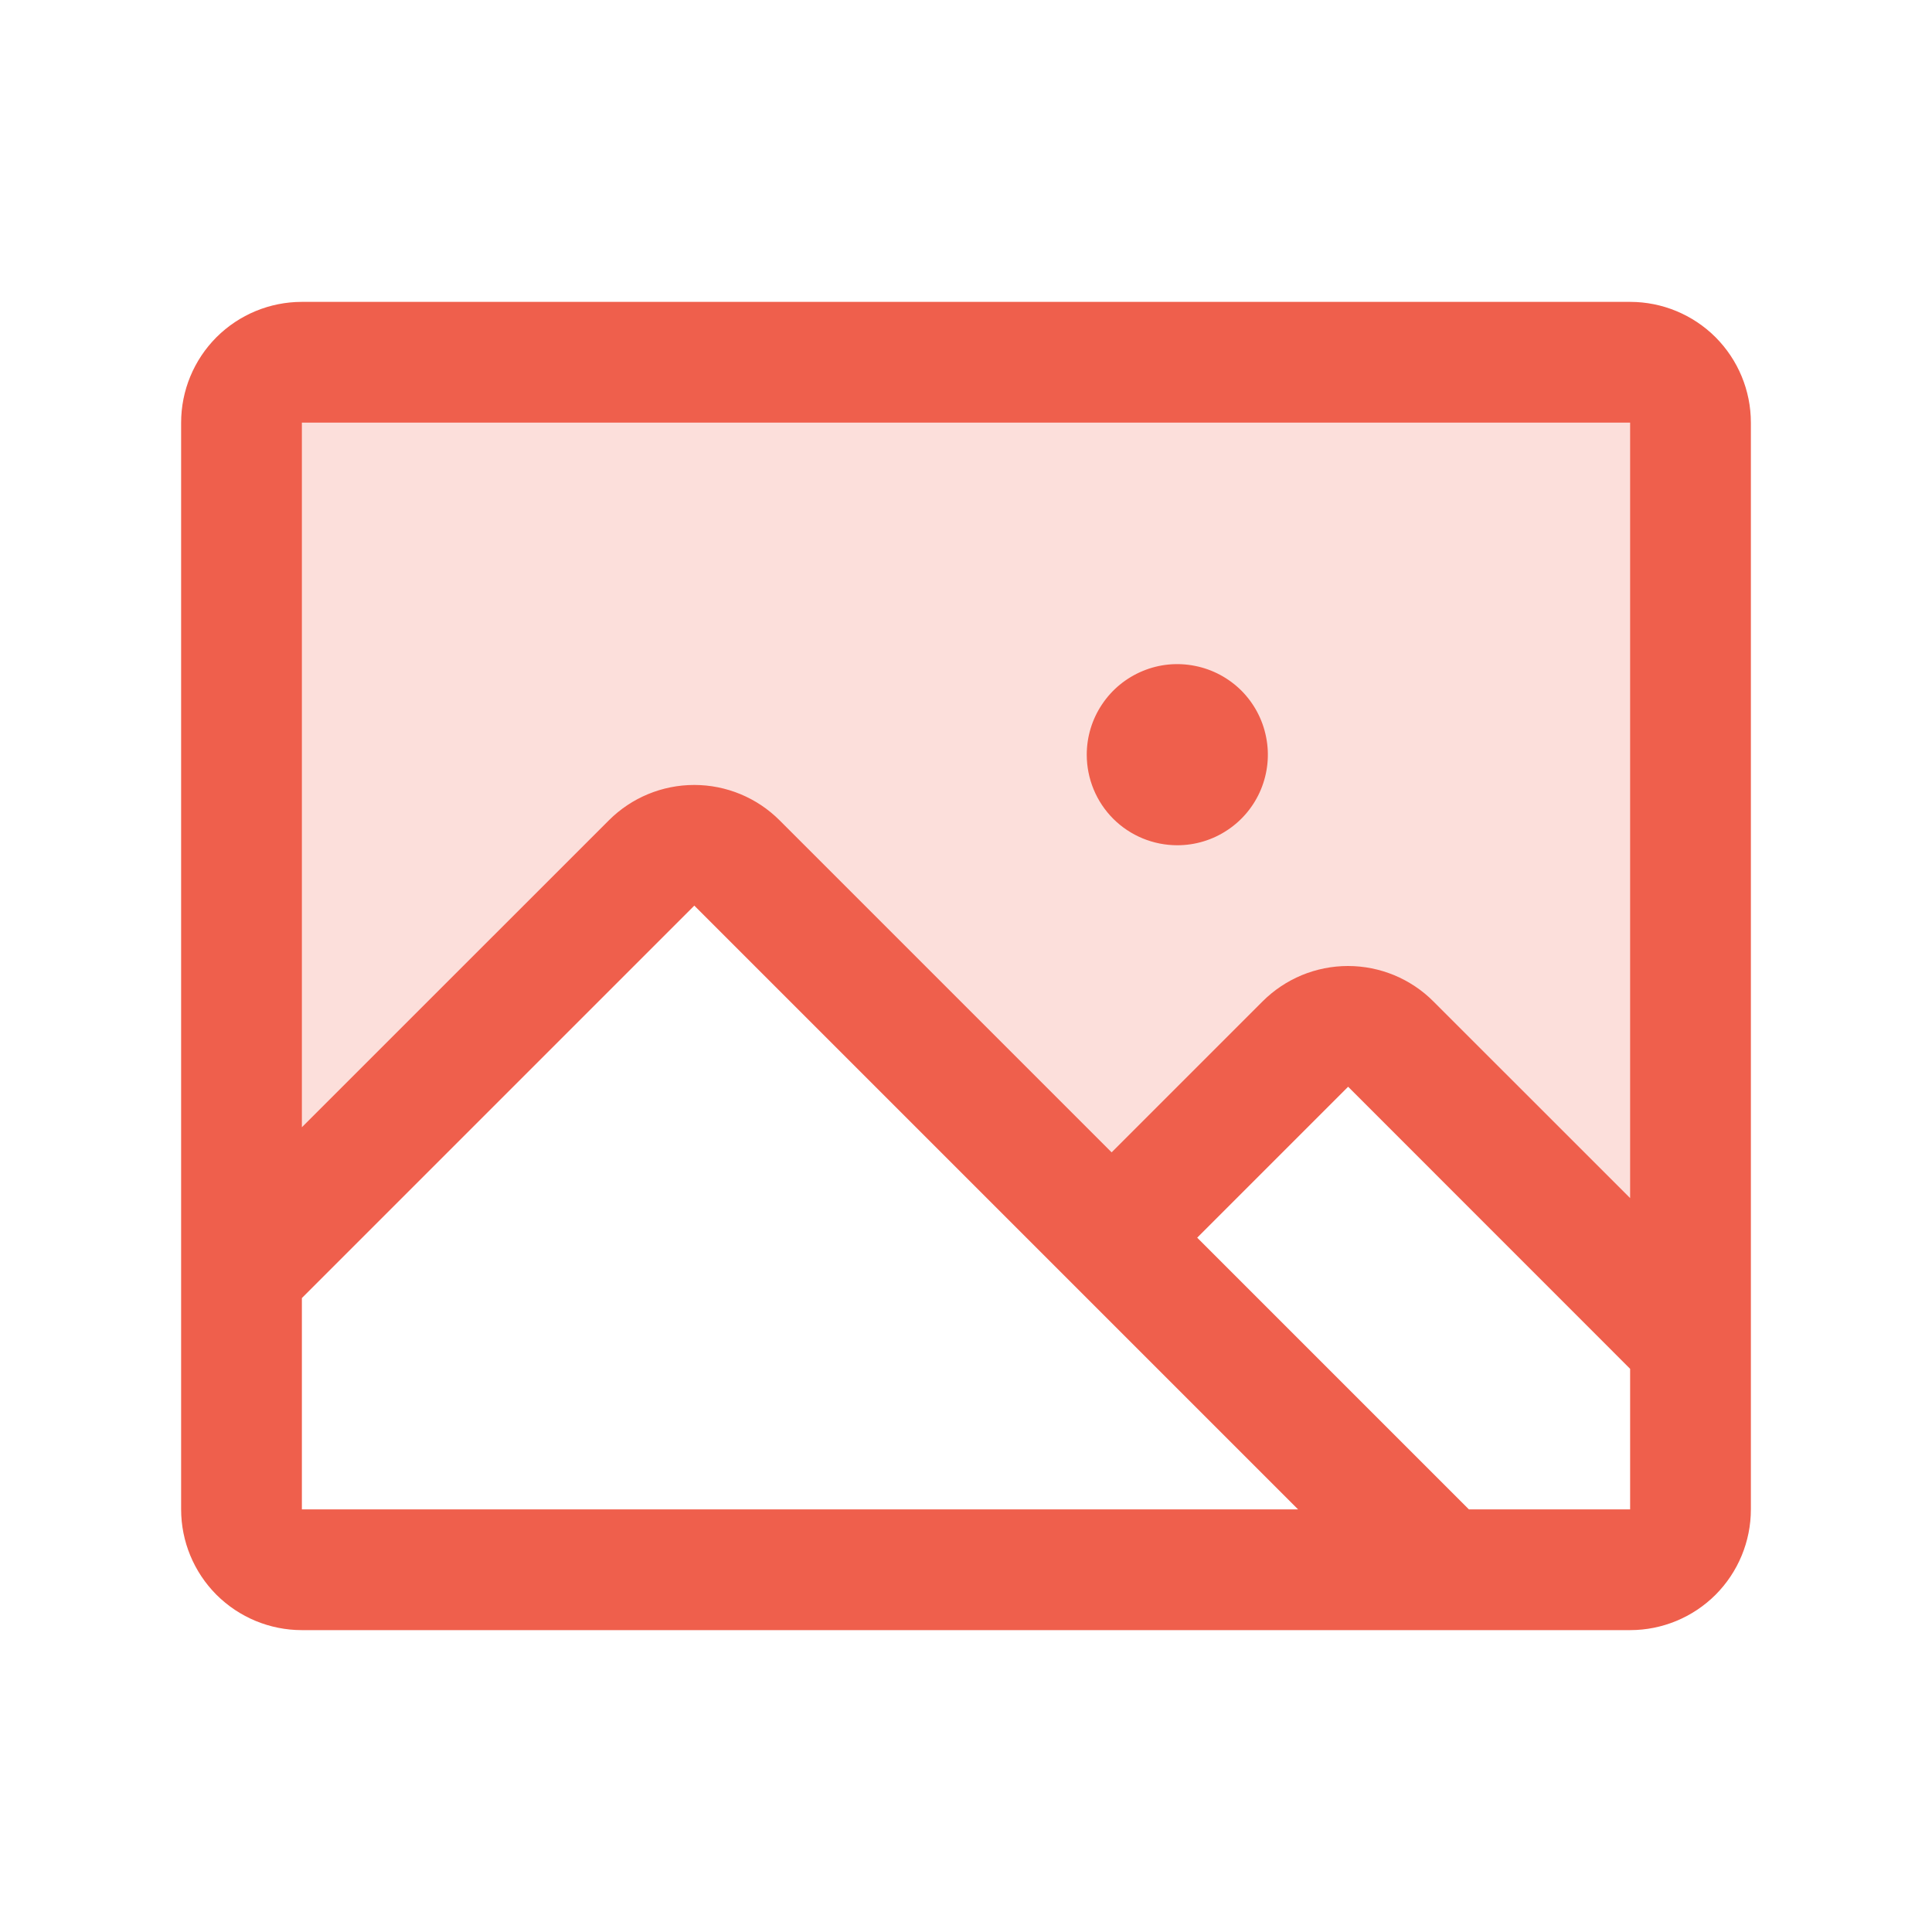
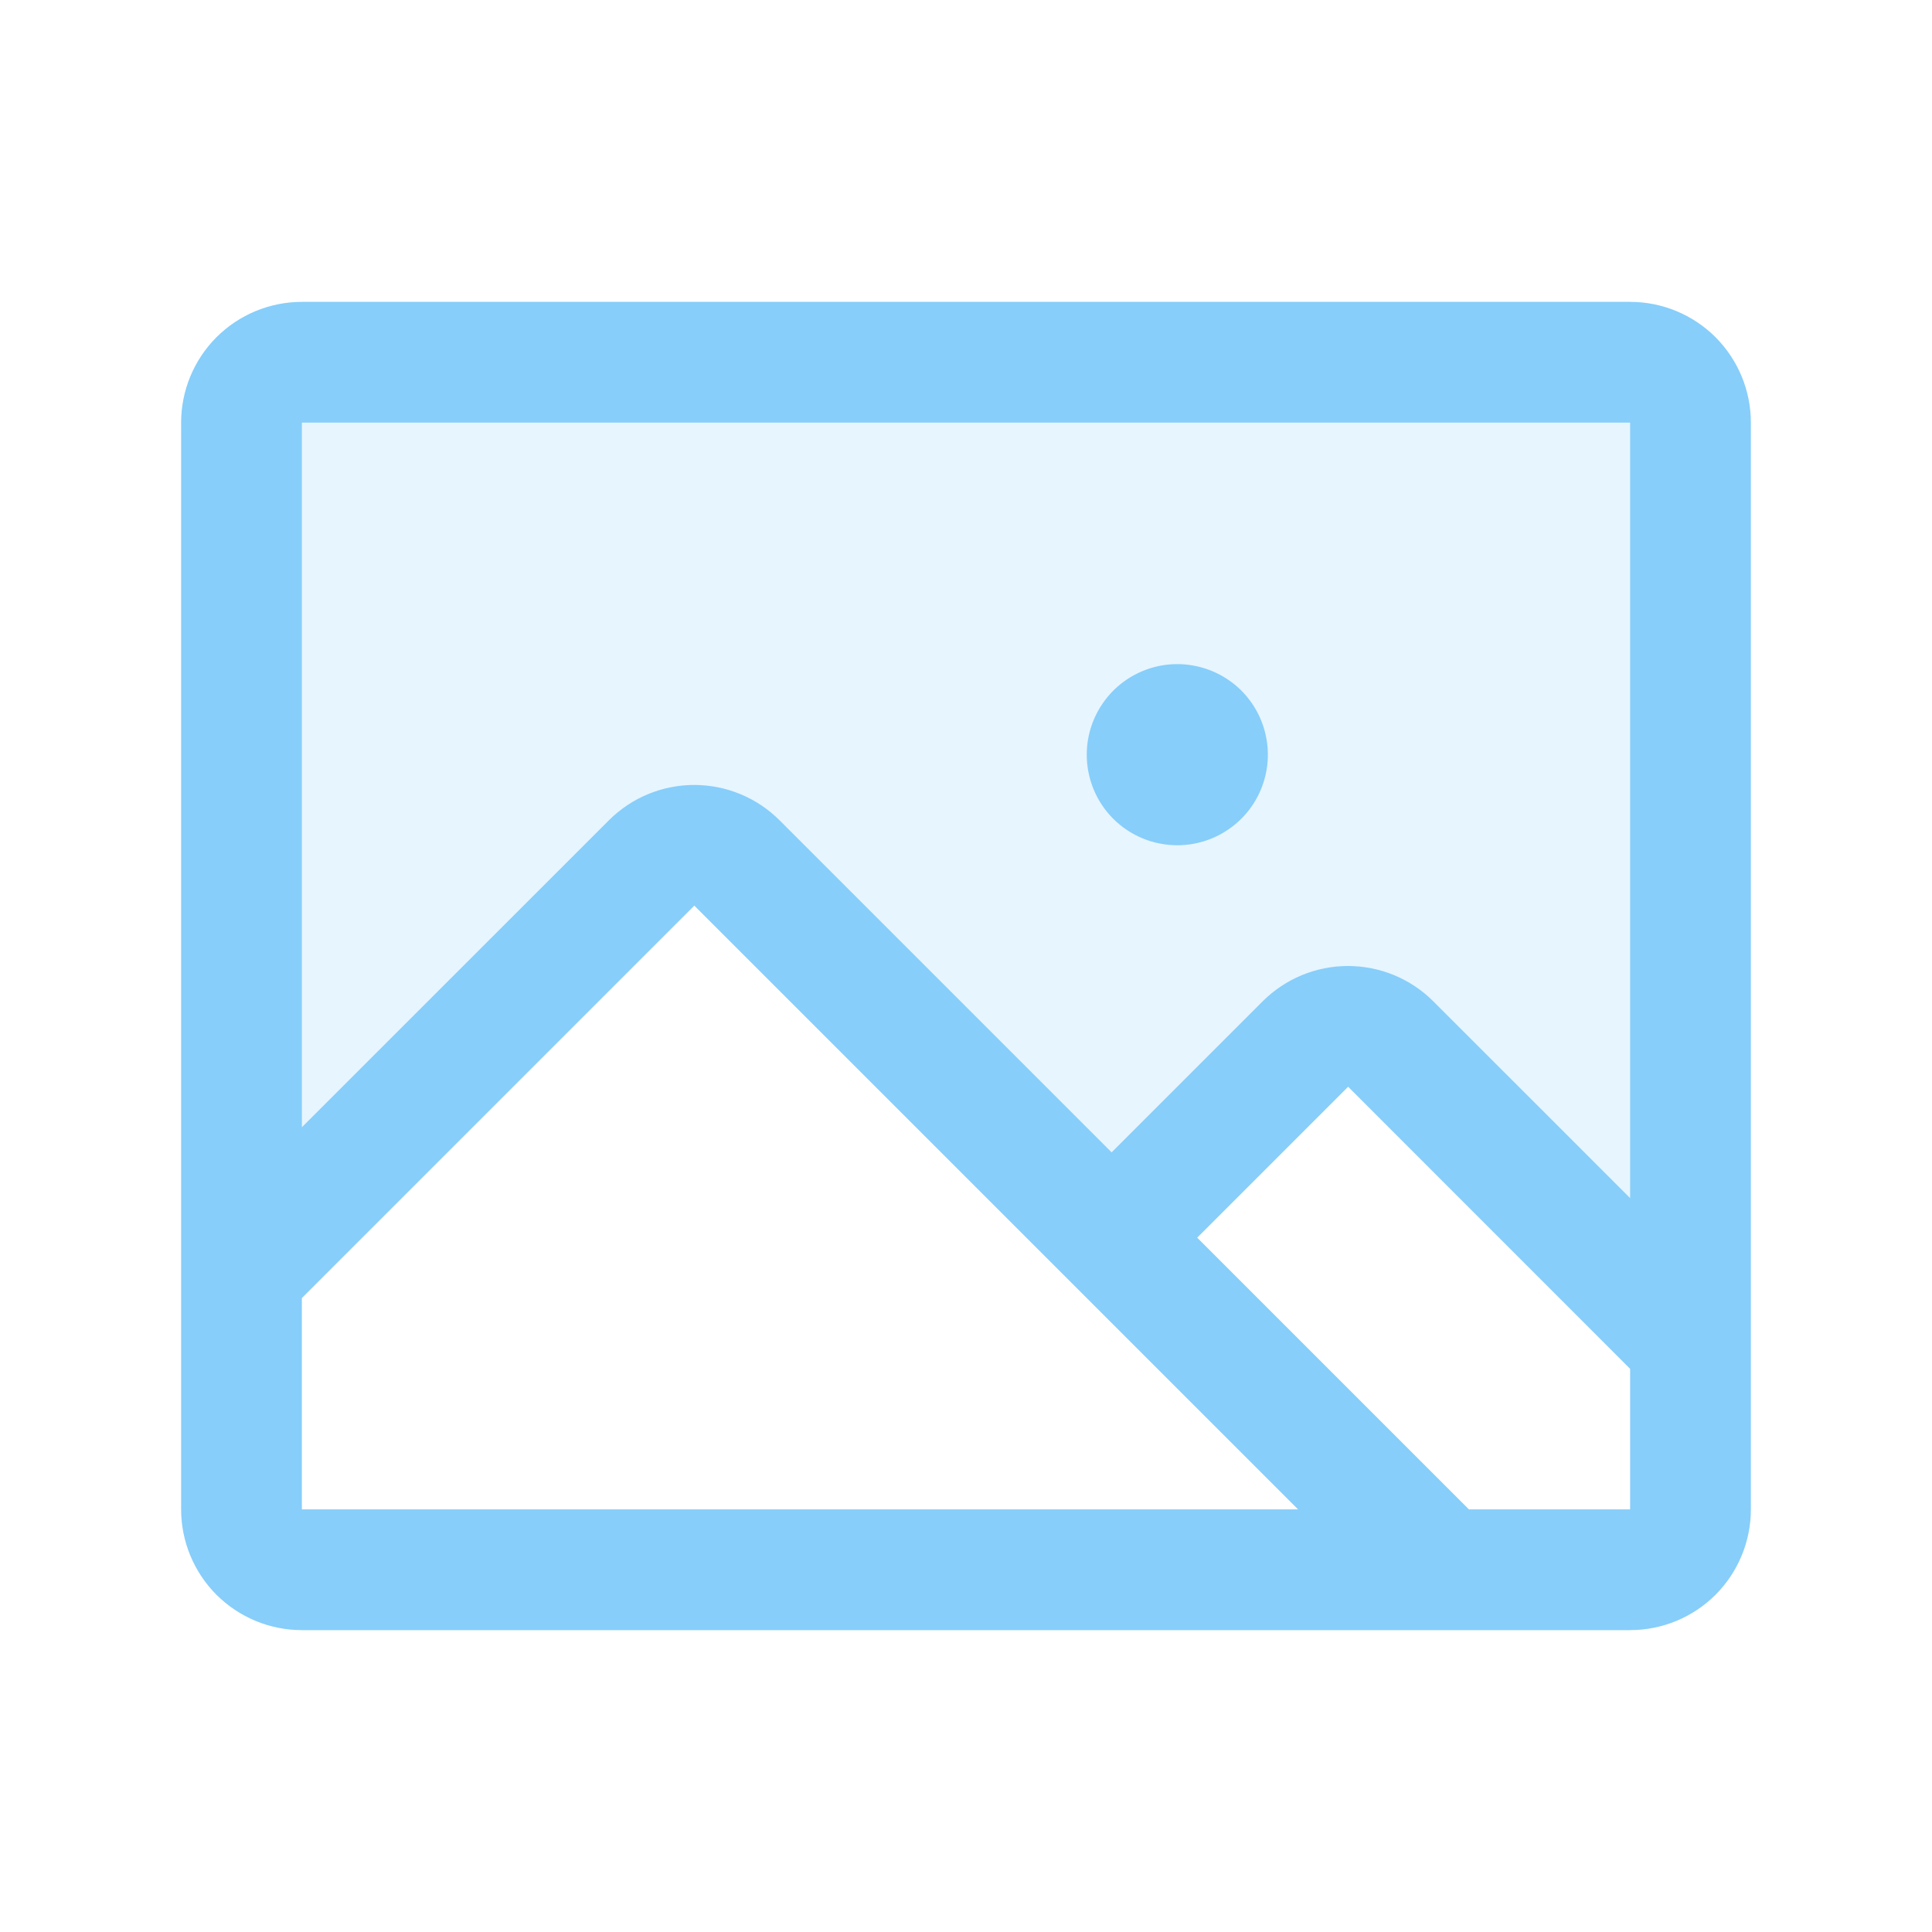
<svg xmlns="http://www.w3.org/2000/svg" width="24" height="24" viewBox="0 0 24 24" fill="none">
-   <path opacity="0.2" d="M21 5.25V16.693L17.276 12.969C17.136 12.829 16.945 12.75 16.746 12.75C16.547 12.75 16.357 12.829 16.216 12.969L13.81 15.375L9.156 10.719C9.086 10.65 9.003 10.594 8.912 10.557C8.821 10.519 8.724 10.499 8.625 10.499C8.526 10.499 8.429 10.519 8.338 10.557C8.247 10.594 8.164 10.65 8.094 10.719L3 15.815V5.25C3 5.051 3.079 4.86 3.22 4.72C3.36 4.579 3.551 4.5 3.75 4.5H20.25C20.449 4.5 20.64 4.579 20.78 4.72C20.921 4.86 21 5.051 21 5.25Z" fill="#EF5F4C" />
-   <path d="M20.25 3.75H3.75C3.352 3.75 2.971 3.908 2.689 4.189C2.408 4.471 2.25 4.852 2.25 5.25V18.75C2.25 19.148 2.408 19.529 2.689 19.811C2.971 20.092 3.352 20.25 3.75 20.25H20.25C20.648 20.25 21.029 20.092 21.311 19.811C21.592 19.529 21.75 19.148 21.75 18.75V5.25C21.75 4.852 21.592 4.471 21.311 4.189C21.029 3.908 20.648 3.75 20.25 3.75ZM20.25 5.25V14.883L17.806 12.44C17.667 12.3 17.501 12.19 17.319 12.114C17.137 12.039 16.942 12 16.745 12C16.548 12 16.353 12.039 16.171 12.114C15.989 12.19 15.824 12.3 15.684 12.44L13.809 14.315L9.684 10.19C9.403 9.909 9.022 9.751 8.624 9.751C8.226 9.751 7.845 9.909 7.564 10.19L3.75 14.003V5.25H20.25ZM3.75 16.125L8.625 11.25L16.125 18.75H3.75V16.125ZM20.25 18.75H18.247L14.872 15.375L16.747 13.5L20.25 17.004V18.75ZM13.5 9.375C13.5 9.152 13.566 8.935 13.69 8.75C13.813 8.565 13.989 8.421 14.194 8.336C14.4 8.25 14.626 8.228 14.845 8.272C15.063 8.315 15.263 8.422 15.421 8.579C15.578 8.737 15.685 8.937 15.728 9.156C15.772 9.374 15.749 9.6 15.664 9.806C15.579 10.011 15.435 10.187 15.25 10.31C15.065 10.434 14.848 10.5 14.625 10.5C14.327 10.5 14.04 10.382 13.829 10.171C13.618 9.96 13.5 9.673 13.5 9.375Z" fill="#EF5F4C" />
+   <path opacity="0.2" d="M21 5.25V16.693L17.276 12.969C17.136 12.829 16.945 12.75 16.746 12.75C16.547 12.75 16.357 12.829 16.216 12.969L13.81 15.375L9.156 10.719C9.086 10.65 9.003 10.594 8.912 10.557C8.821 10.519 8.724 10.499 8.625 10.499C8.526 10.499 8.429 10.519 8.338 10.557C8.247 10.594 8.164 10.65 8.094 10.719L3 15.815V5.25C3 5.051 3.079 4.86 3.22 4.72C3.36 4.579 3.551 4.5 3.75 4.5H20.25C20.449 4.5 20.64 4.579 20.78 4.72C20.921 4.86 21 5.051 21 5.25Z" fill="#87cefa" />
+   <path d="M20.25 3.75H3.75C3.352 3.75 2.971 3.908 2.689 4.189C2.408 4.471 2.25 4.852 2.25 5.25V18.75C2.25 19.148 2.408 19.529 2.689 19.811C2.971 20.092 3.352 20.25 3.75 20.25H20.25C20.648 20.25 21.029 20.092 21.311 19.811C21.592 19.529 21.75 19.148 21.75 18.75V5.25C21.75 4.852 21.592 4.471 21.311 4.189C21.029 3.908 20.648 3.75 20.25 3.75ZM20.25 5.25V14.883L17.806 12.44C17.667 12.3 17.501 12.19 17.319 12.114C17.137 12.039 16.942 12 16.745 12C16.548 12 16.353 12.039 16.171 12.114C15.989 12.19 15.824 12.3 15.684 12.44L13.809 14.315L9.684 10.19C9.403 9.909 9.022 9.751 8.624 9.751C8.226 9.751 7.845 9.909 7.564 10.19L3.75 14.003V5.25H20.25ZM3.75 16.125L8.625 11.25L16.125 18.75H3.75V16.125ZM20.25 18.75H18.247L14.872 15.375L16.747 13.5L20.25 17.004V18.75ZM13.5 9.375C13.5 9.152 13.566 8.935 13.69 8.75C13.813 8.565 13.989 8.421 14.194 8.336C14.4 8.25 14.626 8.228 14.845 8.272C15.063 8.315 15.263 8.422 15.421 8.579C15.578 8.737 15.685 8.937 15.728 9.156C15.772 9.374 15.749 9.6 15.664 9.806C15.579 10.011 15.435 10.187 15.25 10.31C15.065 10.434 14.848 10.5 14.625 10.5C14.327 10.5 14.04 10.382 13.829 10.171C13.618 9.96 13.5 9.673 13.5 9.375Z" fill="#87cefa" />
</svg>
